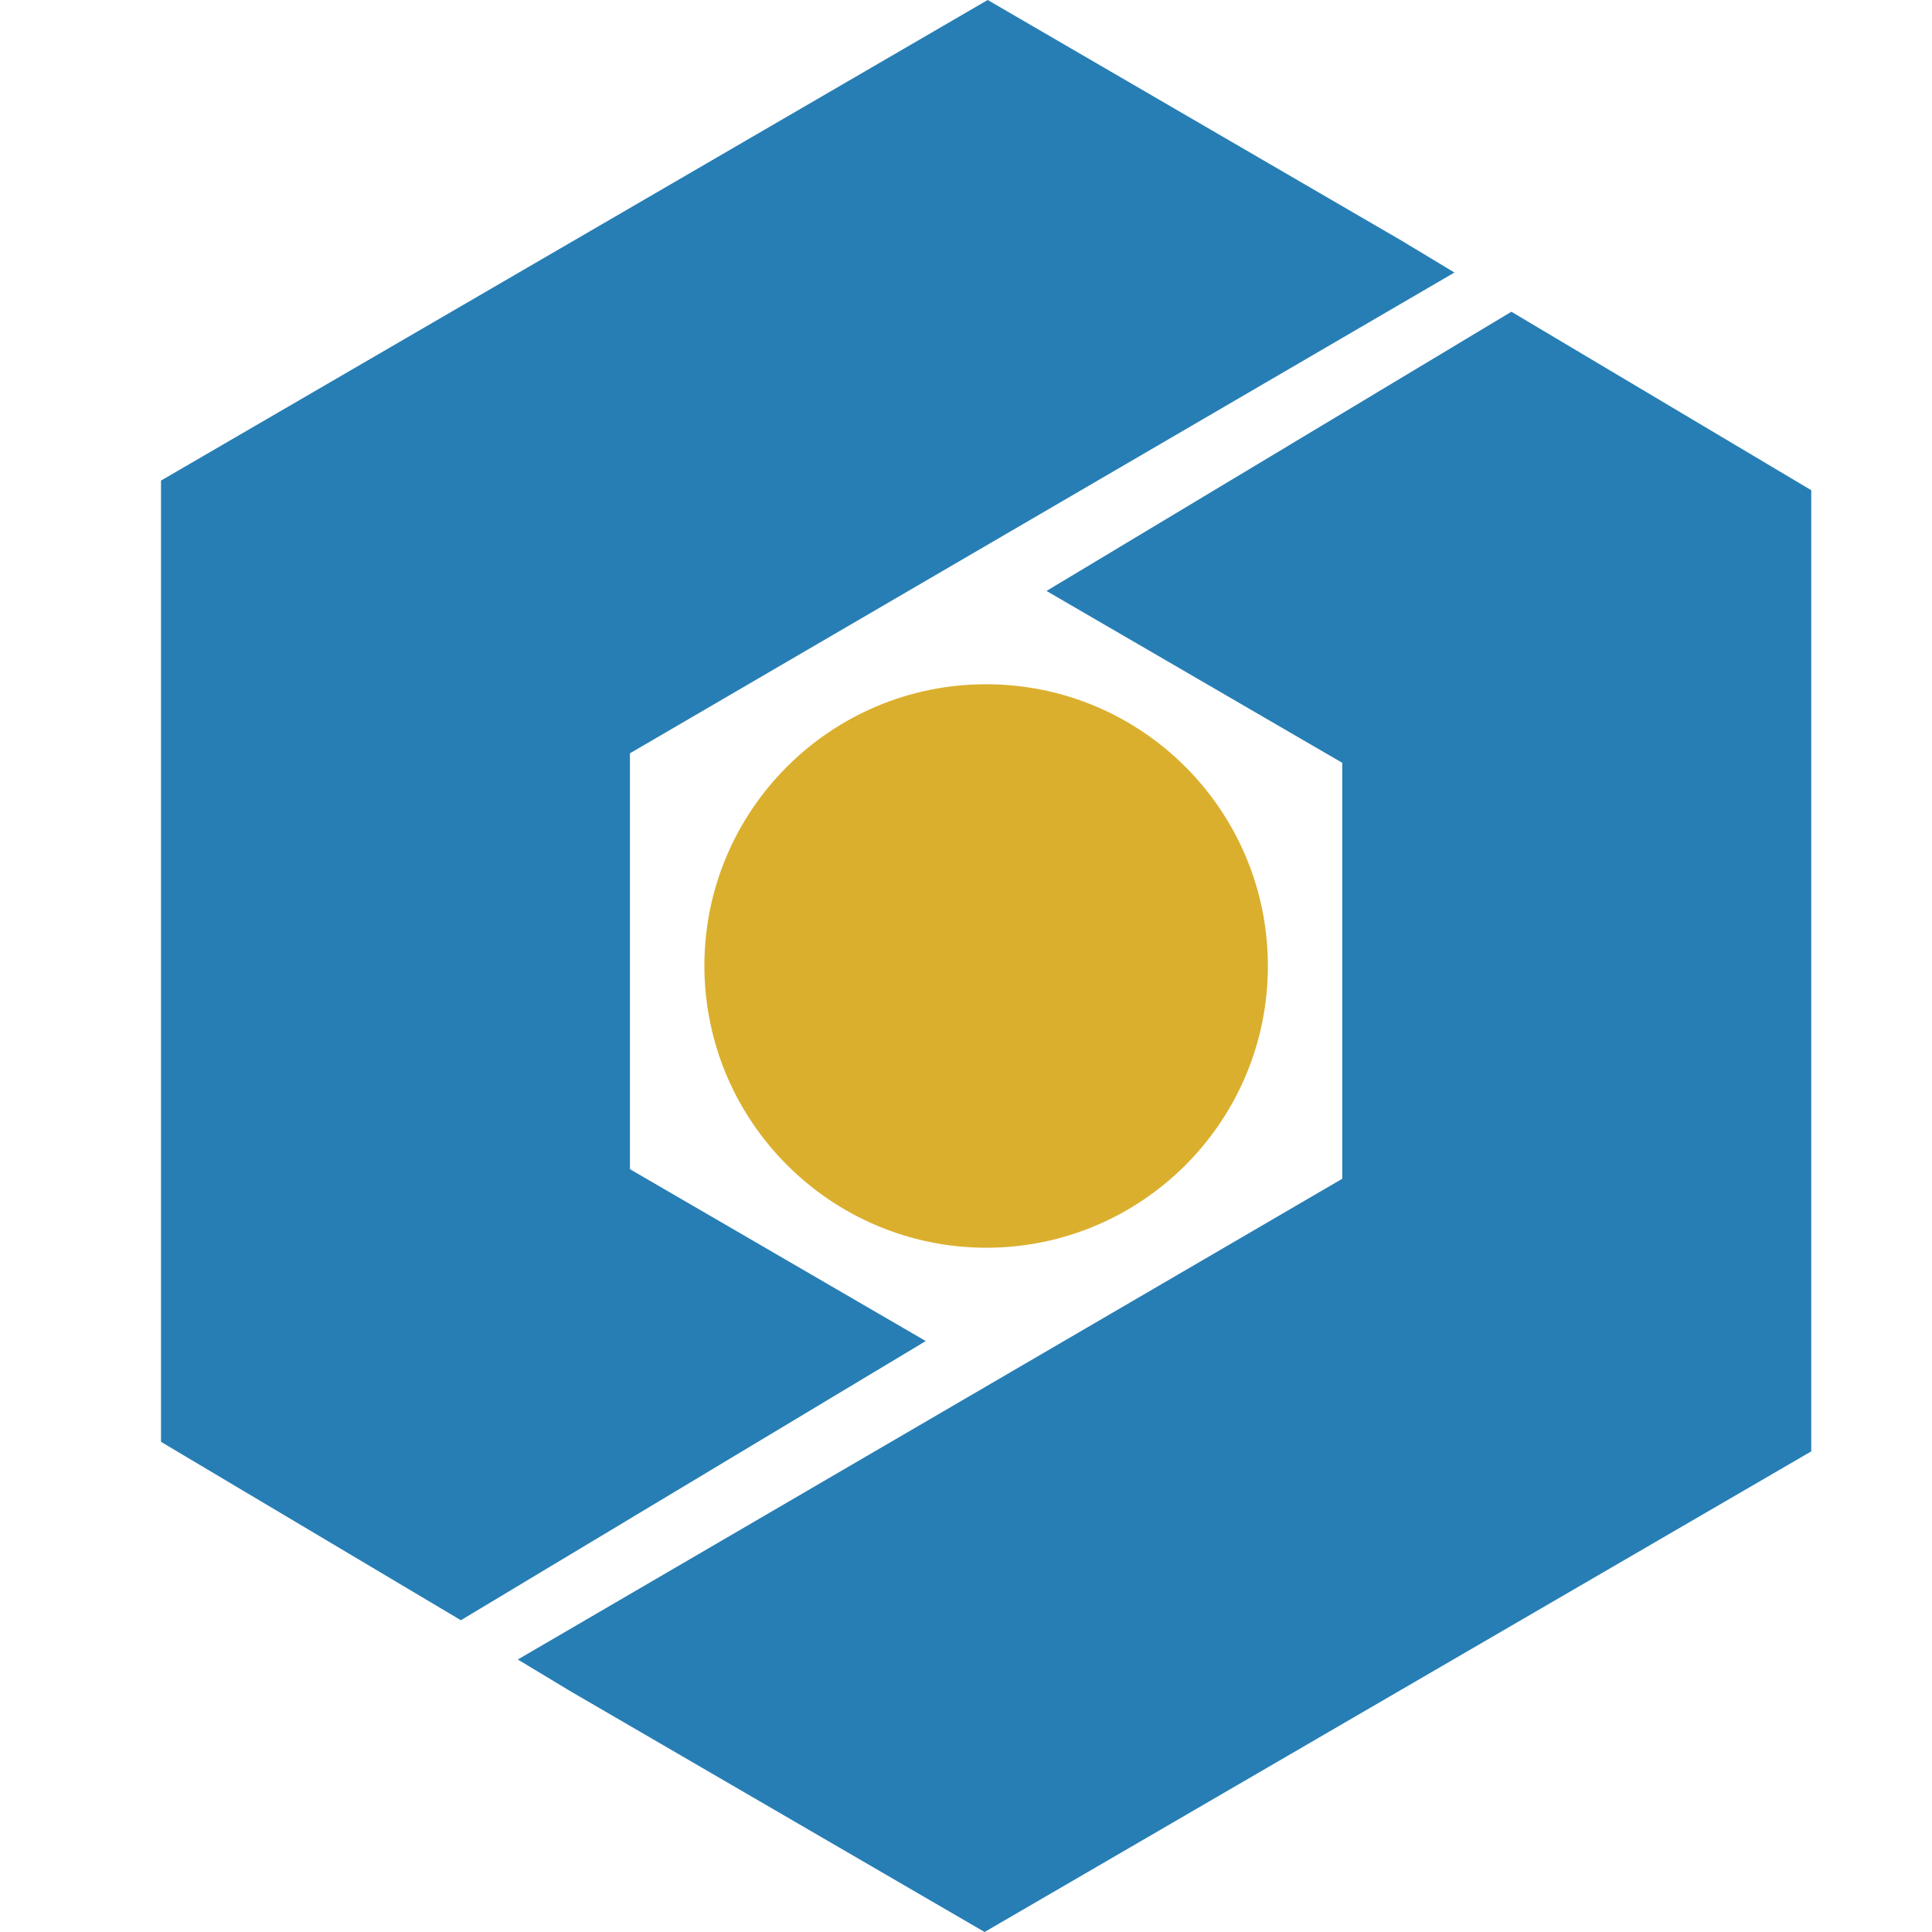
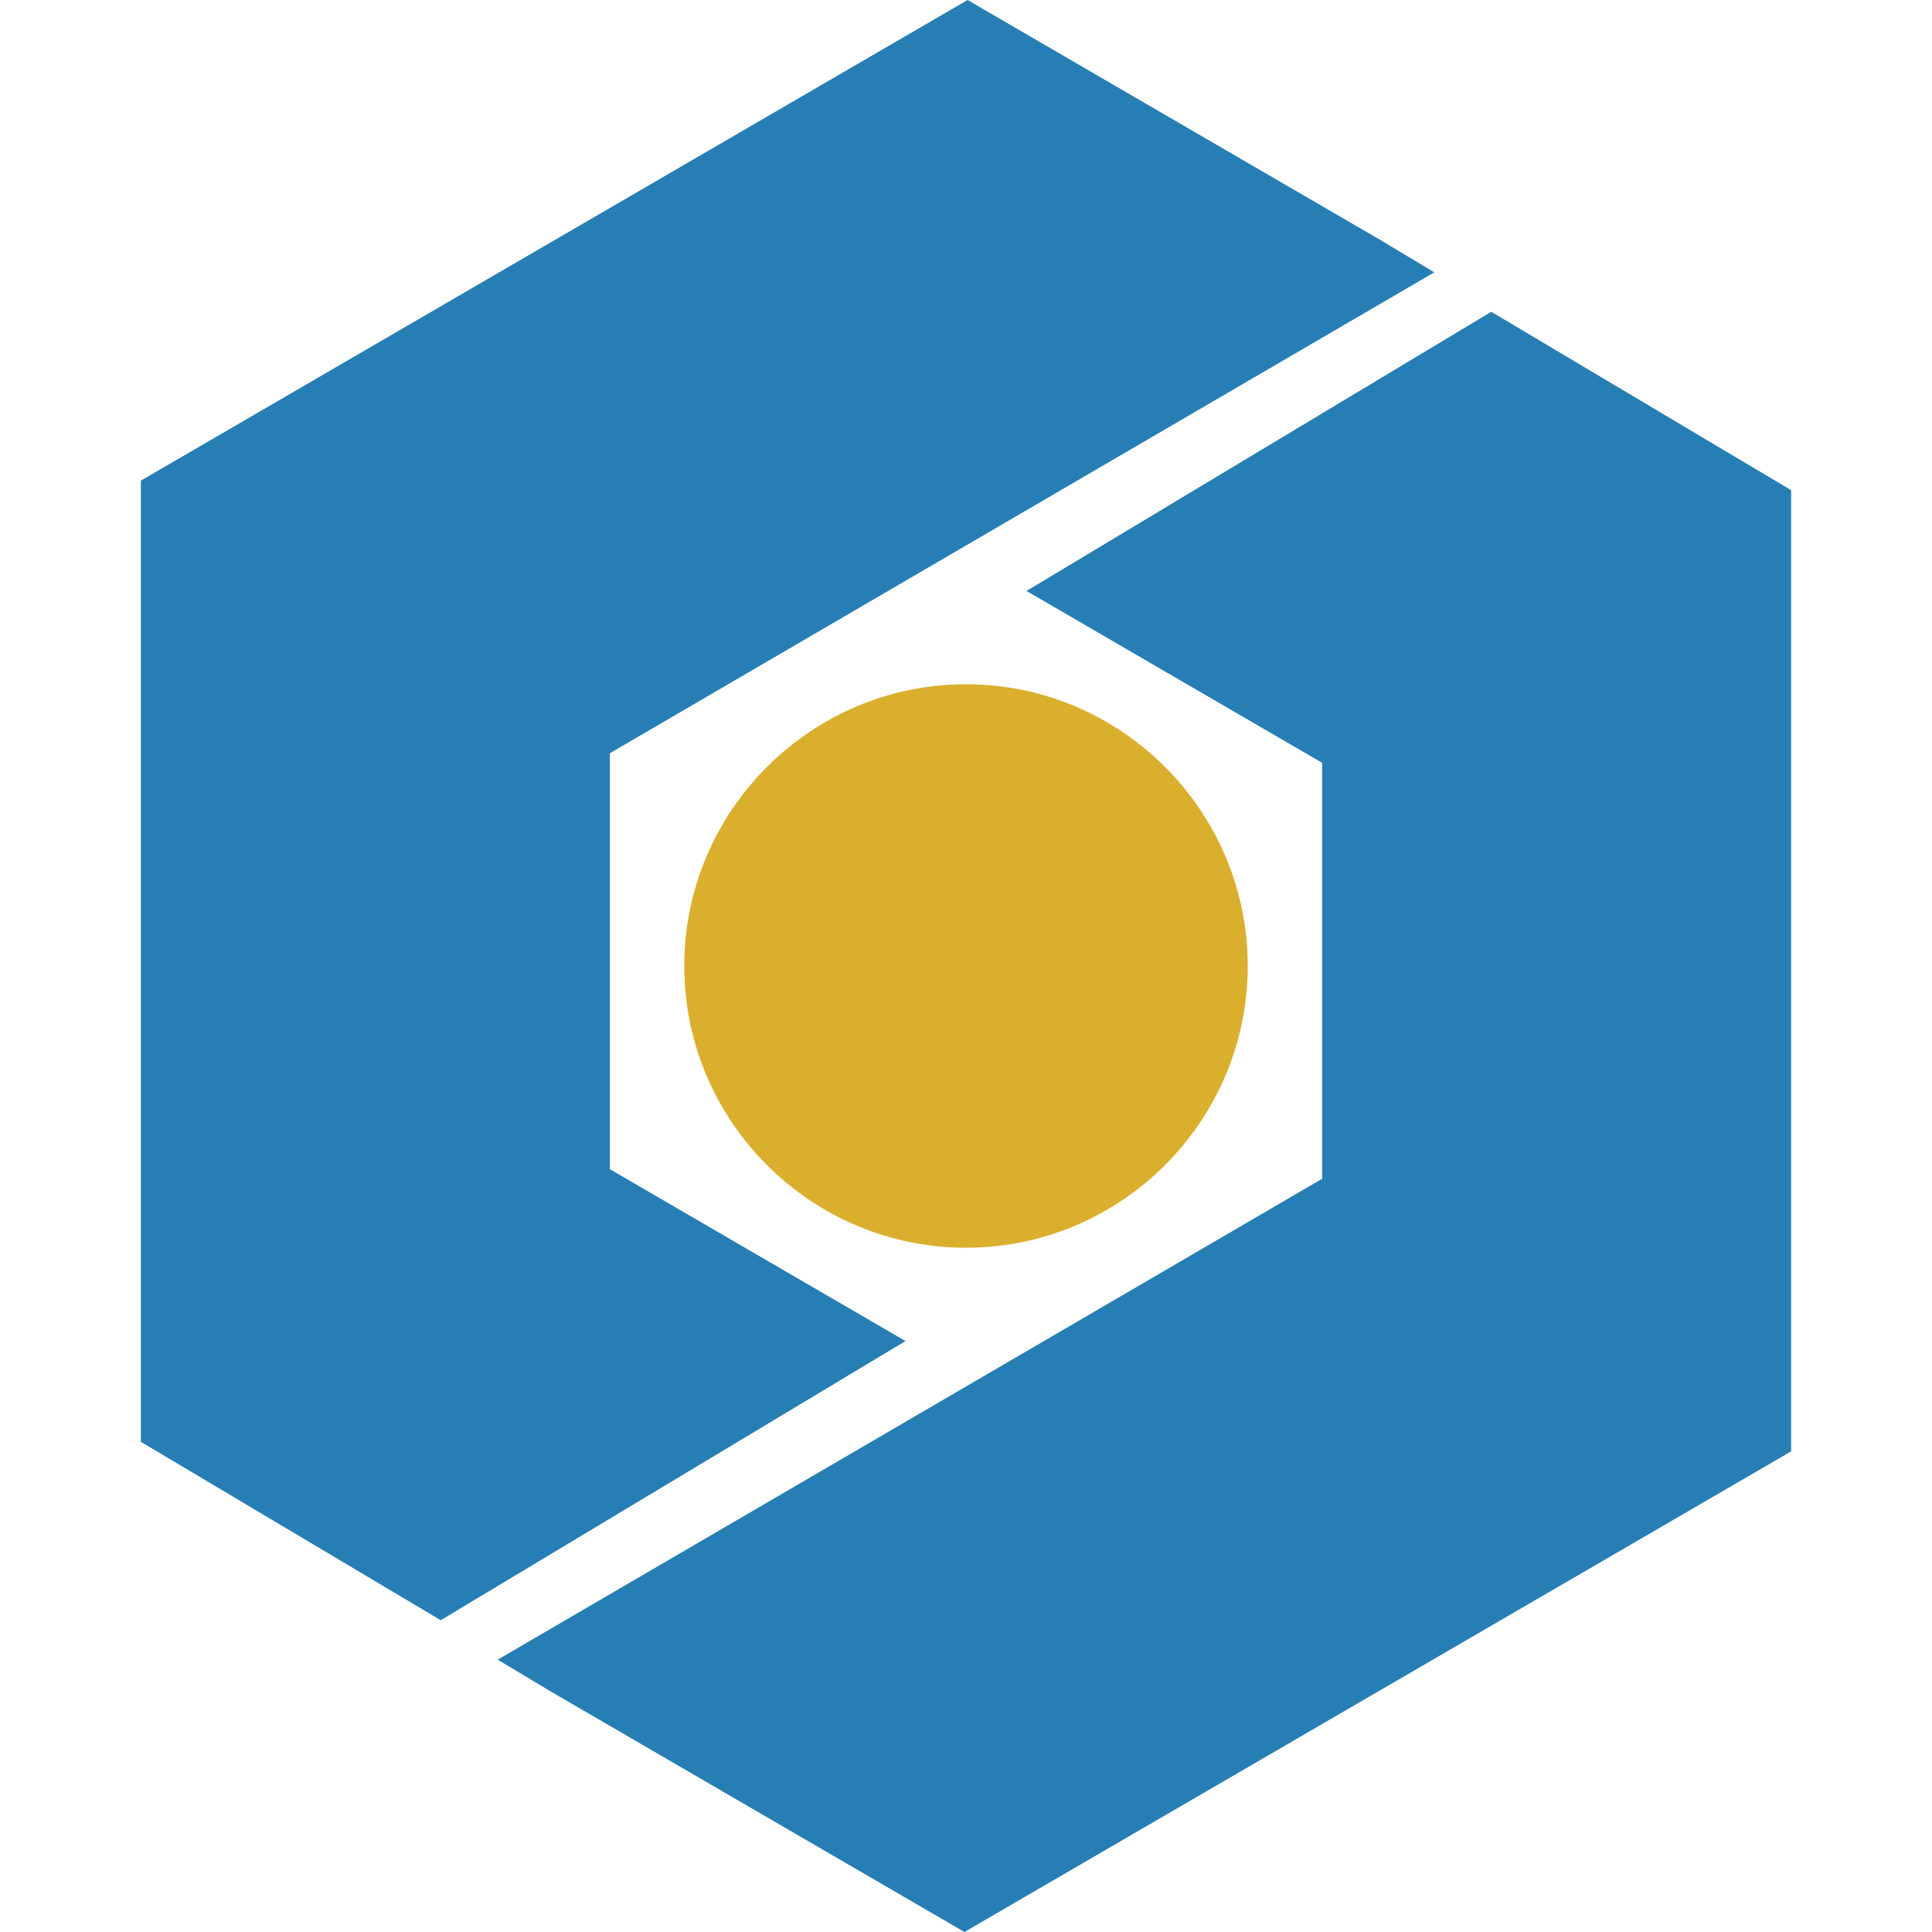
- <svg xmlns="http://www.w3.org/2000/svg" width="48" height="48" viewBox="0 0 48 48">
-   <defs>
-     <clipPath id="clip-path">
-       <rect width="48" height="48" fill="none" />
-     </clipPath>
-   </defs>
-   <g id="Bank-Sina" clip-path="url(#clip-path)">
-     <rect id="Boundary" width="48" height="48" fill="none" />
-     <path id="Shape" d="M10.192,42.03l-1.327-.8L29.348,29.286V18.952L22,14.682,33.55,7.745,41,12.179V36.059L20.462,48ZM0,35.822V11.94L20.539,0,30.808,5.971l1.327.8L11.651,18.715V29.048L19,33.318,7.45,40.254Z" transform="translate(4)" fill="#277eb5" />
-     <path id="Shape-2" data-name="Shape" d="M7,14A7,7,0,1,0,0,7a7.014,7.014,0,0,0,7,7" transform="translate(17.5 17)" fill="#dbaf2e" />
-   </g>
+ <svg xmlns="http://www.w3.org/2000/svg" width="48" height="48" viewBox="0 0 48 48" fill="none">
+   <path d="M34.308 5.97L35.635 6.766L15.152 18.714V29.048L22.497 33.318L10.95 40.254L3.5 35.822V11.941L24.039 0L34.308 5.97Z" fill="#277EB5" />
+   <path d="M13.692 42.03L12.365 41.234L32.848 29.286V18.952L25.503 14.682L37.05 7.746L44.5 12.178V36.059L23.961 48L13.692 42.03Z" fill="#277EB5" />
+   <path fill-rule="evenodd" clip-rule="evenodd" d="M24 31C27.855 31 31 27.855 31 24C31 20.145 27.855 17 24 17C20.145 17 17 20.145 17 24C17 27.855 20.145 31 24 31" fill="#DBAF2E" />
</svg>
